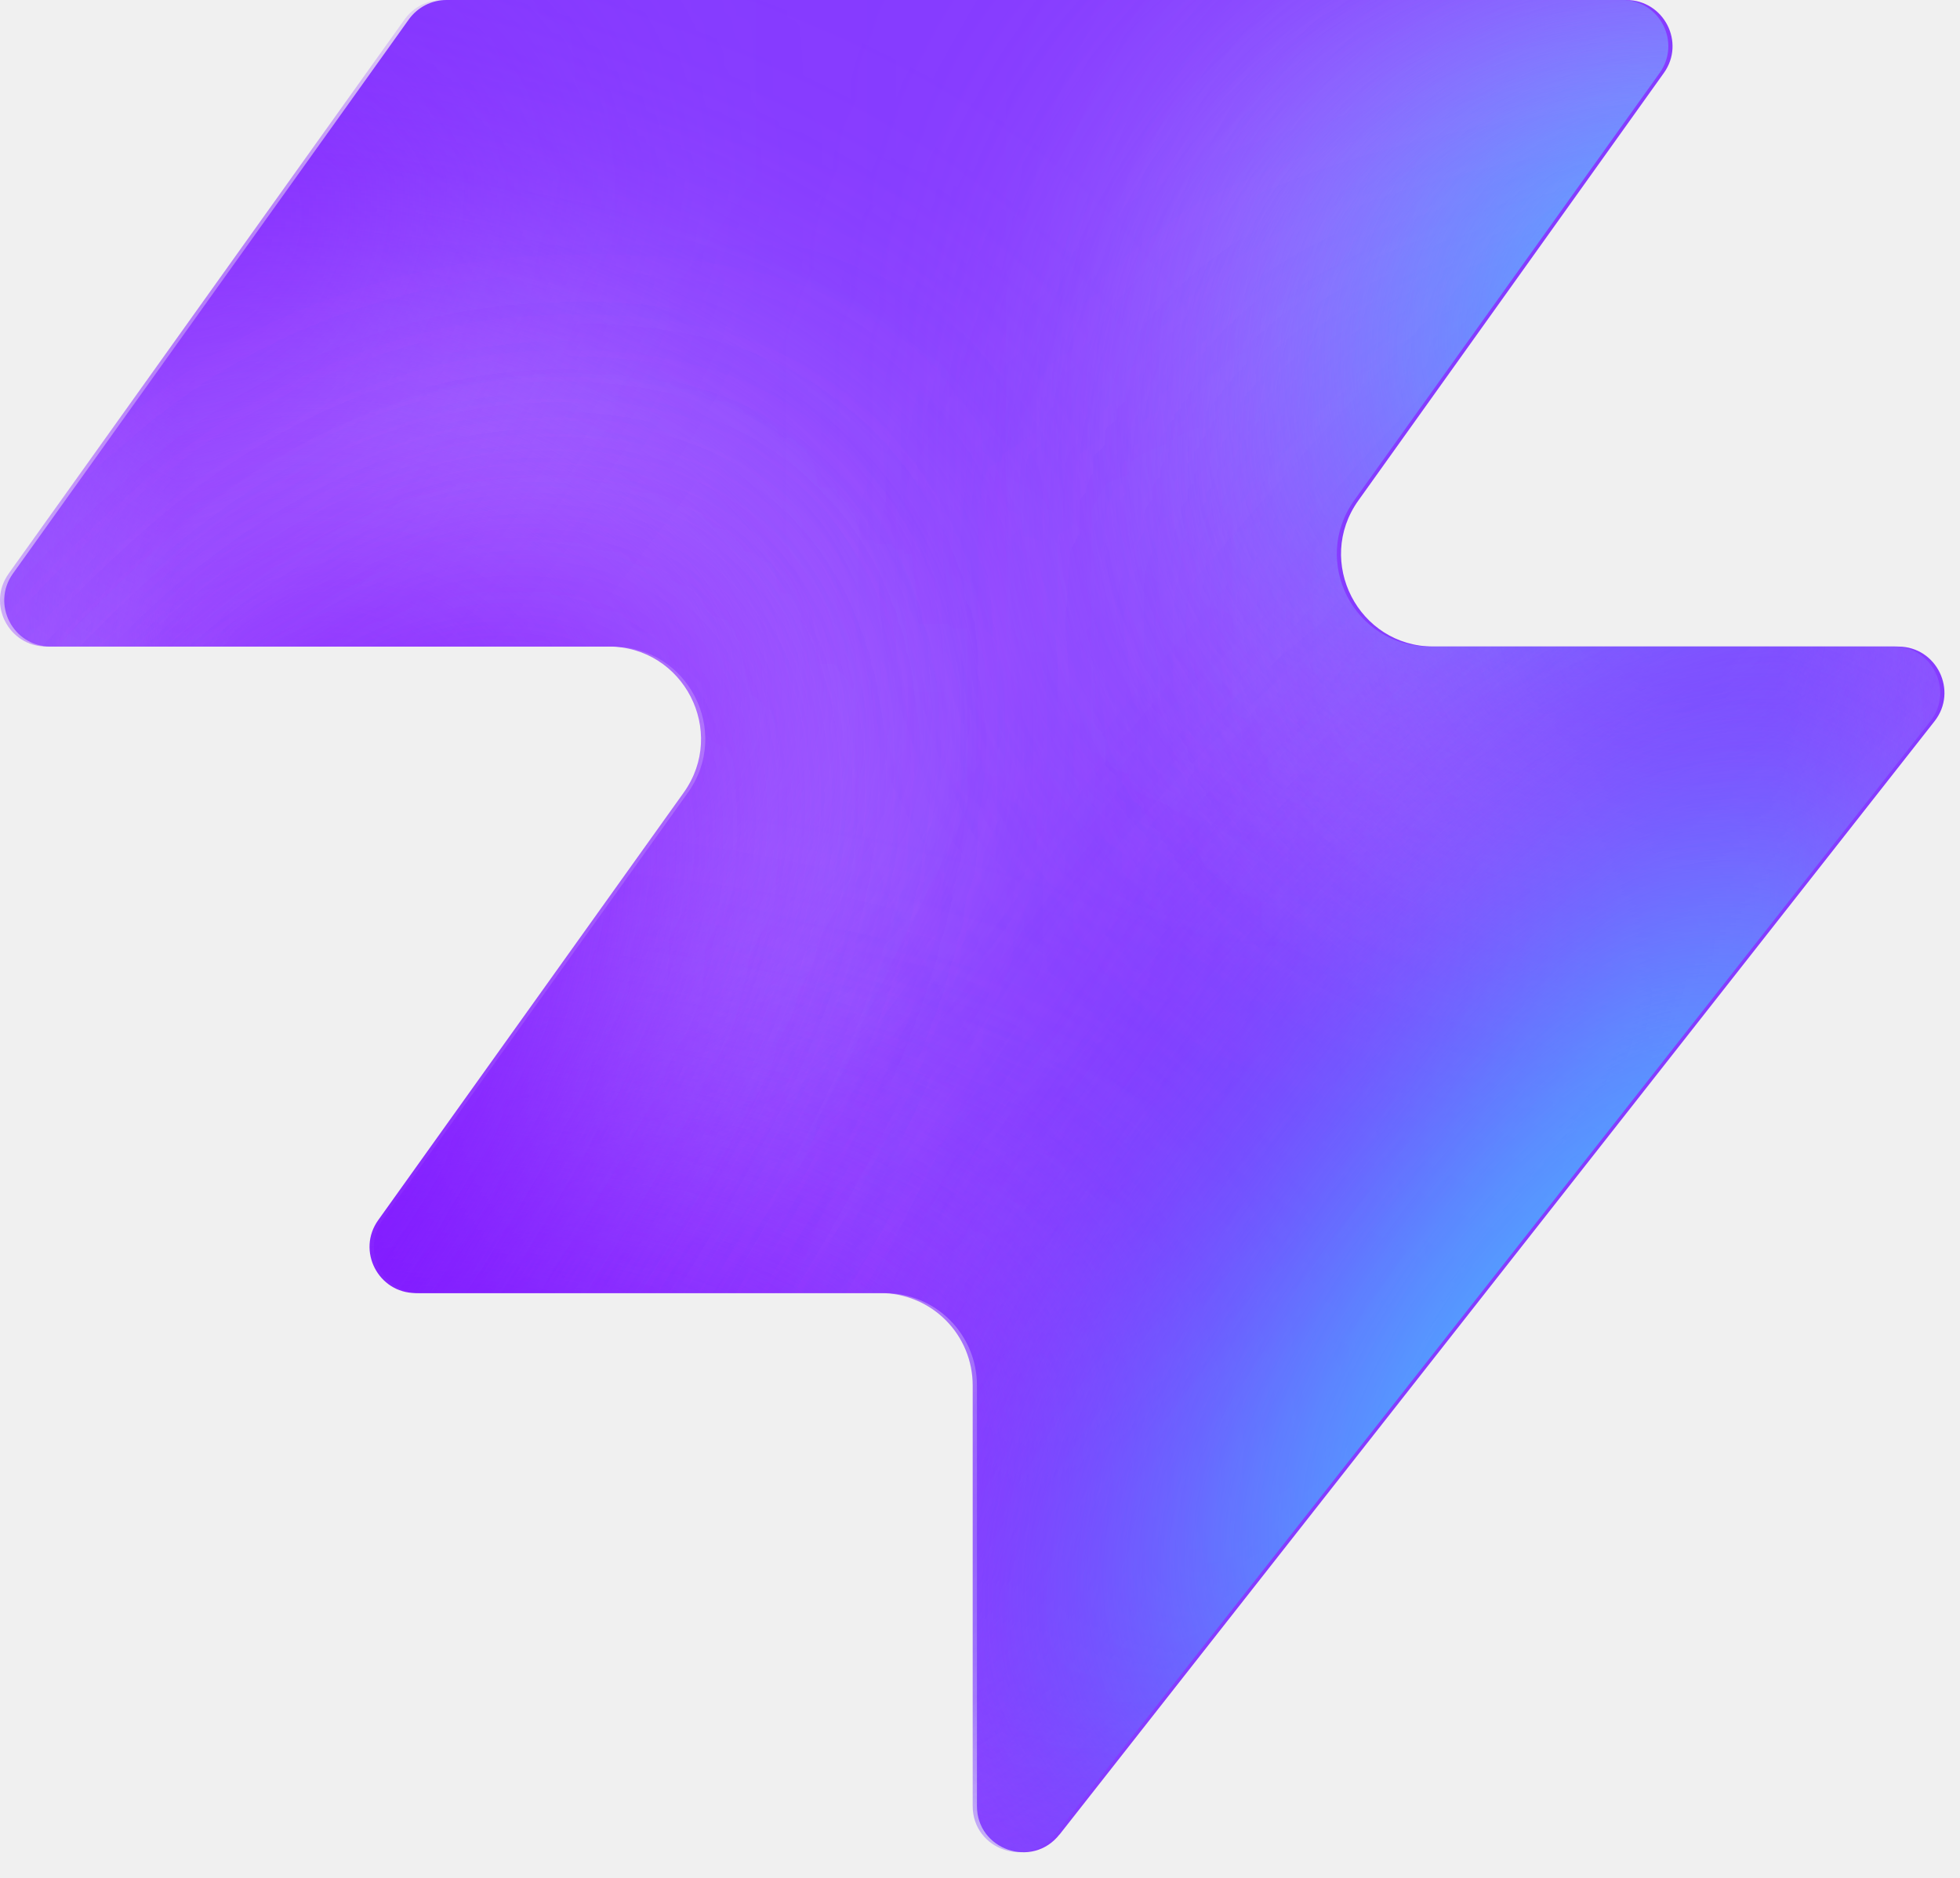
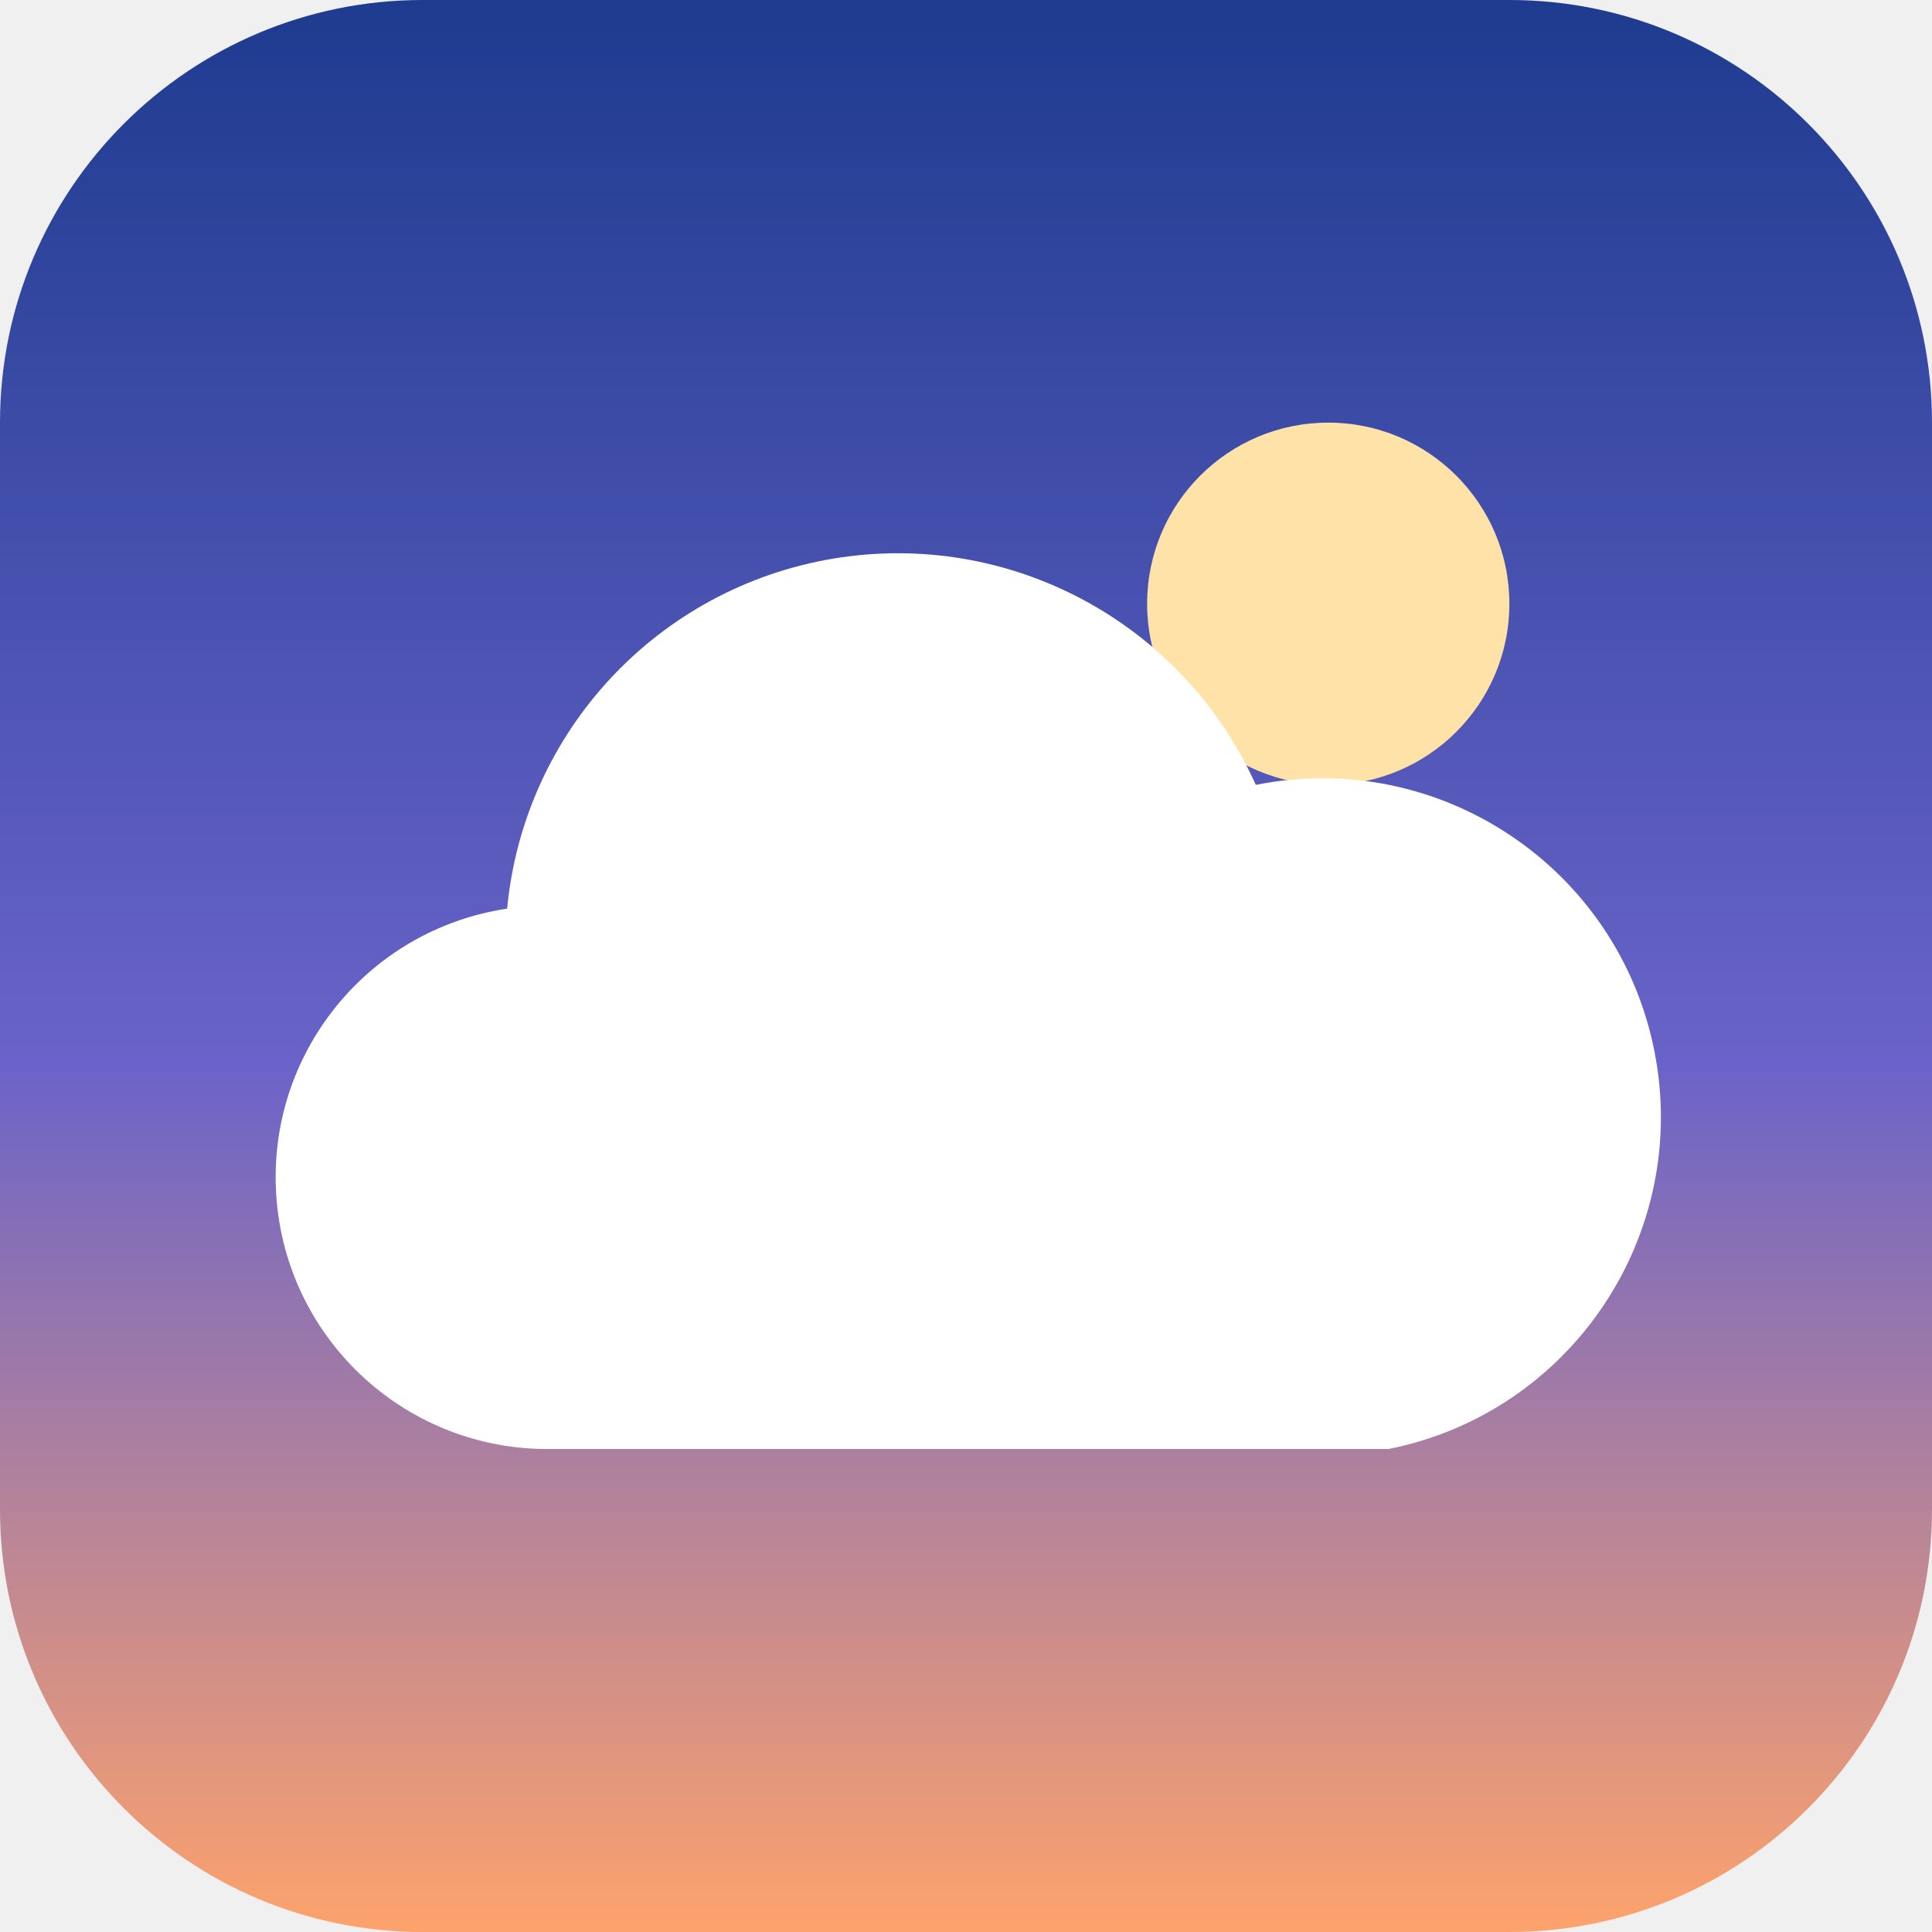
- <svg xmlns="http://www.w3.org/2000/svg" width="48" height="46" fill="none" viewBox="0 0 48 46">
-   <path fill="#863bff" d="M25.946 44.938c-.664.845-2.021.375-2.021-.698V33.937a2.26 2.26 0 0 0-2.262-2.262H10.287c-.92 0-1.456-1.04-.92-1.788l7.48-10.471c1.07-1.497 0-3.578-1.842-3.578H1.237c-.92 0-1.456-1.04-.92-1.788L10.013.474c.214-.297.556-.474.92-.474h28.894c.92 0 1.456 1.04.92 1.788l-7.48 10.471c-1.07 1.498 0 3.579 1.842 3.579h11.377c.943 0 1.473 1.088.89 1.83L25.947 44.94z" style="fill:#863bff;fill:color(display-p3 .525 .23 1);fill-opacity:1" />
-   <mask id="a" width="48" height="46" x="0" y="0" maskUnits="userSpaceOnUse" style="mask-type:alpha">
-     <path fill="#000" d="M25.842 44.938c-.664.844-2.021.375-2.021-.698V33.937a2.26 2.26 0 0 0-2.262-2.262H10.183c-.92 0-1.456-1.04-.92-1.788l7.48-10.471c1.07-1.498 0-3.579-1.842-3.579H1.133c-.92 0-1.456-1.04-.92-1.787L9.91.473c.214-.297.556-.474.92-.474h28.894c.92 0 1.456 1.04.92 1.788l-7.48 10.471c-1.07 1.498 0 3.578 1.842 3.578h11.377c.943 0 1.473 1.088.89 1.832L25.843 44.94z" style="fill:#000;fill-opacity:1" />
-   </mask>
-   <g mask="url(#a)">
-     <g filter="url(#b)">
-       <ellipse cx="5.508" cy="14.704" fill="#ede6ff" rx="5.508" ry="14.704" style="fill:#ede6ff;fill:color(display-p3 .927 .903 1);fill-opacity:1" transform="matrix(.00324 1 1 -.00324 -4.47 31.516)" />
-     </g>
-     <g filter="url(#c)">
-       <ellipse cx="10.399" cy="29.851" fill="#ede6ff" rx="10.399" ry="29.851" style="fill:#ede6ff;fill:color(display-p3 .927 .903 1);fill-opacity:1" transform="matrix(.00324 1 1 -.00324 -39.328 7.883)" />
-     </g>
-     <g filter="url(#d)">
-       <ellipse cx="5.508" cy="30.487" fill="#7e14ff" rx="5.508" ry="30.487" style="fill:#7e14ff;fill:color(display-p3 .492 .077 1);fill-opacity:1" transform="rotate(89.814 -25.913 -14.639)scale(1 -1)" />
-     </g>
-     <g filter="url(#e)">
-       <ellipse cx="5.508" cy="30.599" fill="#7e14ff" rx="5.508" ry="30.599" style="fill:#7e14ff;fill:color(display-p3 .492 .077 1);fill-opacity:1" transform="rotate(89.814 -32.644 -3.334)scale(1 -1)" />
-     </g>
-     <g filter="url(#f)">
-       <ellipse cx="5.508" cy="30.599" fill="#7e14ff" rx="5.508" ry="30.599" style="fill:#7e14ff;fill:color(display-p3 .492 .077 1);fill-opacity:1" transform="matrix(.00324 1 1 -.00324 -34.34 30.47)" />
-     </g>
-     <g filter="url(#g)">
-       <ellipse cx="14.072" cy="22.078" fill="#ede6ff" rx="14.072" ry="22.078" style="fill:#ede6ff;fill:color(display-p3 .927 .903 1);fill-opacity:1" transform="rotate(93.35 24.506 48.493)scale(-1 1)" />
-     </g>
-     <g filter="url(#h)">
-       <ellipse cx="3.47" cy="21.501" fill="#7e14ff" rx="3.47" ry="21.501" style="fill:#7e14ff;fill:color(display-p3 .492 .077 1);fill-opacity:1" transform="rotate(89.009 28.708 47.59)scale(-1 1)" />
-     </g>
-     <g filter="url(#i)">
-       <ellipse cx="3.47" cy="21.501" fill="#7e14ff" rx="3.47" ry="21.501" style="fill:#7e14ff;fill:color(display-p3 .492 .077 1);fill-opacity:1" transform="rotate(89.009 28.708 47.59)scale(-1 1)" />
-     </g>
-     <g filter="url(#j)">
-       <ellipse cx=".387" cy="8.972" fill="#7e14ff" rx="4.407" ry="29.108" style="fill:#7e14ff;fill:color(display-p3 .492 .077 1);fill-opacity:1" transform="rotate(39.51 .387 8.972)" />
-     </g>
-     <g filter="url(#k)">
-       <ellipse cx="47.523" cy="-6.092" fill="#7e14ff" rx="4.407" ry="29.108" style="fill:#7e14ff;fill:color(display-p3 .492 .077 1);fill-opacity:1" transform="rotate(37.892 47.523 -6.092)" />
-     </g>
-     <g filter="url(#l)">
-       <ellipse cx="41.412" cy="6.333" fill="#47bfff" rx="5.971" ry="9.665" style="fill:#47bfff;fill:color(display-p3 .28 .748 1);fill-opacity:1" transform="rotate(37.892 41.412 6.333)" />
-     </g>
-     <g filter="url(#m)">
-       <ellipse cx="-1.879" cy="38.332" fill="#7e14ff" rx="4.407" ry="29.108" style="fill:#7e14ff;fill:color(display-p3 .492 .077 1);fill-opacity:1" transform="rotate(37.892 -1.88 38.332)" />
-     </g>
-     <g filter="url(#n)">
-       <ellipse cx="-1.879" cy="38.332" fill="#7e14ff" rx="4.407" ry="29.108" style="fill:#7e14ff;fill:color(display-p3 .492 .077 1);fill-opacity:1" transform="rotate(37.892 -1.88 38.332)" />
-     </g>
-     <g filter="url(#o)">
-       <ellipse cx="35.651" cy="29.907" fill="#7e14ff" rx="4.407" ry="29.108" style="fill:#7e14ff;fill:color(display-p3 .492 .077 1);fill-opacity:1" transform="rotate(37.892 35.651 29.907)" />
-     </g>
-     <g filter="url(#p)">
-       <ellipse cx="38.418" cy="32.4" fill="#47bfff" rx="5.971" ry="15.297" style="fill:#47bfff;fill:color(display-p3 .28 .748 1);fill-opacity:1" transform="rotate(37.892 38.418 32.4)" />
-     </g>
-   </g>
+ <svg xmlns="http://www.w3.org/2000/svg" viewBox="0 0 64 64">
  <defs>
-     <filter id="b" width="60.045" height="41.654" x="-19.77" y="16.149" color-interpolation-filters="sRGB" filterUnits="userSpaceOnUse">
-       <feFlood flood-opacity="0" result="BackgroundImageFix" />
-       <feBlend in="SourceGraphic" in2="BackgroundImageFix" result="shape" />
-       <feGaussianBlur result="effect1_foregroundBlur_2002_17158" stdDeviation="7.659" />
-     </filter>
-     <filter id="c" width="90.34" height="51.437" x="-54.613" y="-7.533" color-interpolation-filters="sRGB" filterUnits="userSpaceOnUse">
-       <feFlood flood-opacity="0" result="BackgroundImageFix" />
-       <feBlend in="SourceGraphic" in2="BackgroundImageFix" result="shape" />
-       <feGaussianBlur result="effect1_foregroundBlur_2002_17158" stdDeviation="7.659" />
-     </filter>
-     <filter id="d" width="79.355" height="29.4" x="-49.64" y="2.03" color-interpolation-filters="sRGB" filterUnits="userSpaceOnUse">
-       <feFlood flood-opacity="0" result="BackgroundImageFix" />
-       <feBlend in="SourceGraphic" in2="BackgroundImageFix" result="shape" />
-       <feGaussianBlur result="effect1_foregroundBlur_2002_17158" stdDeviation="4.596" />
-     </filter>
-     <filter id="e" width="79.579" height="29.4" x="-45.045" y="20.029" color-interpolation-filters="sRGB" filterUnits="userSpaceOnUse">
-       <feFlood flood-opacity="0" result="BackgroundImageFix" />
-       <feBlend in="SourceGraphic" in2="BackgroundImageFix" result="shape" />
-       <feGaussianBlur result="effect1_foregroundBlur_2002_17158" stdDeviation="4.596" />
-     </filter>
-     <filter id="f" width="79.579" height="29.4" x="-43.513" y="21.178" color-interpolation-filters="sRGB" filterUnits="userSpaceOnUse">
-       <feFlood flood-opacity="0" result="BackgroundImageFix" />
-       <feBlend in="SourceGraphic" in2="BackgroundImageFix" result="shape" />
-       <feGaussianBlur result="effect1_foregroundBlur_2002_17158" stdDeviation="4.596" />
-     </filter>
-     <filter id="g" width="74.749" height="58.852" x="15.756" y="-17.901" color-interpolation-filters="sRGB" filterUnits="userSpaceOnUse">
-       <feFlood flood-opacity="0" result="BackgroundImageFix" />
-       <feBlend in="SourceGraphic" in2="BackgroundImageFix" result="shape" />
-       <feGaussianBlur result="effect1_foregroundBlur_2002_17158" stdDeviation="7.659" />
-     </filter>
-     <filter id="h" width="61.377" height="25.362" x="23.548" y="2.284" color-interpolation-filters="sRGB" filterUnits="userSpaceOnUse">
-       <feFlood flood-opacity="0" result="BackgroundImageFix" />
-       <feBlend in="SourceGraphic" in2="BackgroundImageFix" result="shape" />
-       <feGaussianBlur result="effect1_foregroundBlur_2002_17158" stdDeviation="4.596" />
-     </filter>
-     <filter id="i" width="61.377" height="25.362" x="23.548" y="2.284" color-interpolation-filters="sRGB" filterUnits="userSpaceOnUse">
-       <feFlood flood-opacity="0" result="BackgroundImageFix" />
-       <feBlend in="SourceGraphic" in2="BackgroundImageFix" result="shape" />
-       <feGaussianBlur result="effect1_foregroundBlur_2002_17158" stdDeviation="4.596" />
-     </filter>
-     <filter id="j" width="56.045" height="63.649" x="-27.636" y="-22.853" color-interpolation-filters="sRGB" filterUnits="userSpaceOnUse">
-       <feFlood flood-opacity="0" result="BackgroundImageFix" />
-       <feBlend in="SourceGraphic" in2="BackgroundImageFix" result="shape" />
-       <feGaussianBlur result="effect1_foregroundBlur_2002_17158" stdDeviation="4.596" />
-     </filter>
-     <filter id="k" width="54.814" height="64.646" x="20.116" y="-38.415" color-interpolation-filters="sRGB" filterUnits="userSpaceOnUse">
-       <feFlood flood-opacity="0" result="BackgroundImageFix" />
-       <feBlend in="SourceGraphic" in2="BackgroundImageFix" result="shape" />
-       <feGaussianBlur result="effect1_foregroundBlur_2002_17158" stdDeviation="4.596" />
-     </filter>
-     <filter id="l" width="33.541" height="35.313" x="24.641" y="-11.323" color-interpolation-filters="sRGB" filterUnits="userSpaceOnUse">
-       <feFlood flood-opacity="0" result="BackgroundImageFix" />
-       <feBlend in="SourceGraphic" in2="BackgroundImageFix" result="shape" />
-       <feGaussianBlur result="effect1_foregroundBlur_2002_17158" stdDeviation="4.596" />
-     </filter>
-     <filter id="m" width="54.814" height="64.646" x="-29.286" y="6.009" color-interpolation-filters="sRGB" filterUnits="userSpaceOnUse">
-       <feFlood flood-opacity="0" result="BackgroundImageFix" />
-       <feBlend in="SourceGraphic" in2="BackgroundImageFix" result="shape" />
-       <feGaussianBlur result="effect1_foregroundBlur_2002_17158" stdDeviation="4.596" />
-     </filter>
-     <filter id="n" width="54.814" height="64.646" x="-29.286" y="6.009" color-interpolation-filters="sRGB" filterUnits="userSpaceOnUse">
-       <feFlood flood-opacity="0" result="BackgroundImageFix" />
-       <feBlend in="SourceGraphic" in2="BackgroundImageFix" result="shape" />
-       <feGaussianBlur result="effect1_foregroundBlur_2002_17158" stdDeviation="4.596" />
-     </filter>
-     <filter id="o" width="54.814" height="64.646" x="8.244" y="-2.416" color-interpolation-filters="sRGB" filterUnits="userSpaceOnUse">
-       <feFlood flood-opacity="0" result="BackgroundImageFix" />
-       <feBlend in="SourceGraphic" in2="BackgroundImageFix" result="shape" />
-       <feGaussianBlur result="effect1_foregroundBlur_2002_17158" stdDeviation="4.596" />
-     </filter>
-     <filter id="p" width="39.409" height="43.623" x="18.713" y="10.588" color-interpolation-filters="sRGB" filterUnits="userSpaceOnUse">
-       <feFlood flood-opacity="0" result="BackgroundImageFix" />
-       <feBlend in="SourceGraphic" in2="BackgroundImageFix" result="shape" />
-       <feGaussianBlur result="effect1_foregroundBlur_2002_17158" stdDeviation="4.596" />
-     </filter>
+     <linearGradient id="s" x1="0" y1="0" x2="0" y2="1">
+       <stop offset="0" stop-color="#1d3b8f" />
+       <stop offset=".55" stop-color="#6a63c9" />
+       <stop offset="1" stop-color="#ffa36b" />
+     </linearGradient>
  </defs>
+   <rect width="64" height="64" rx="14" fill="url(#s)" />
+   <circle cx="44" cy="20" r="6" fill="#ffe2a8" />
+   <path fill="#fff" d="M18 48a9 9 0 0 1-1.2-17.9A13 13 0 0 1 41.6 26 10 10 0 1 1 46 48z" />
</svg>
